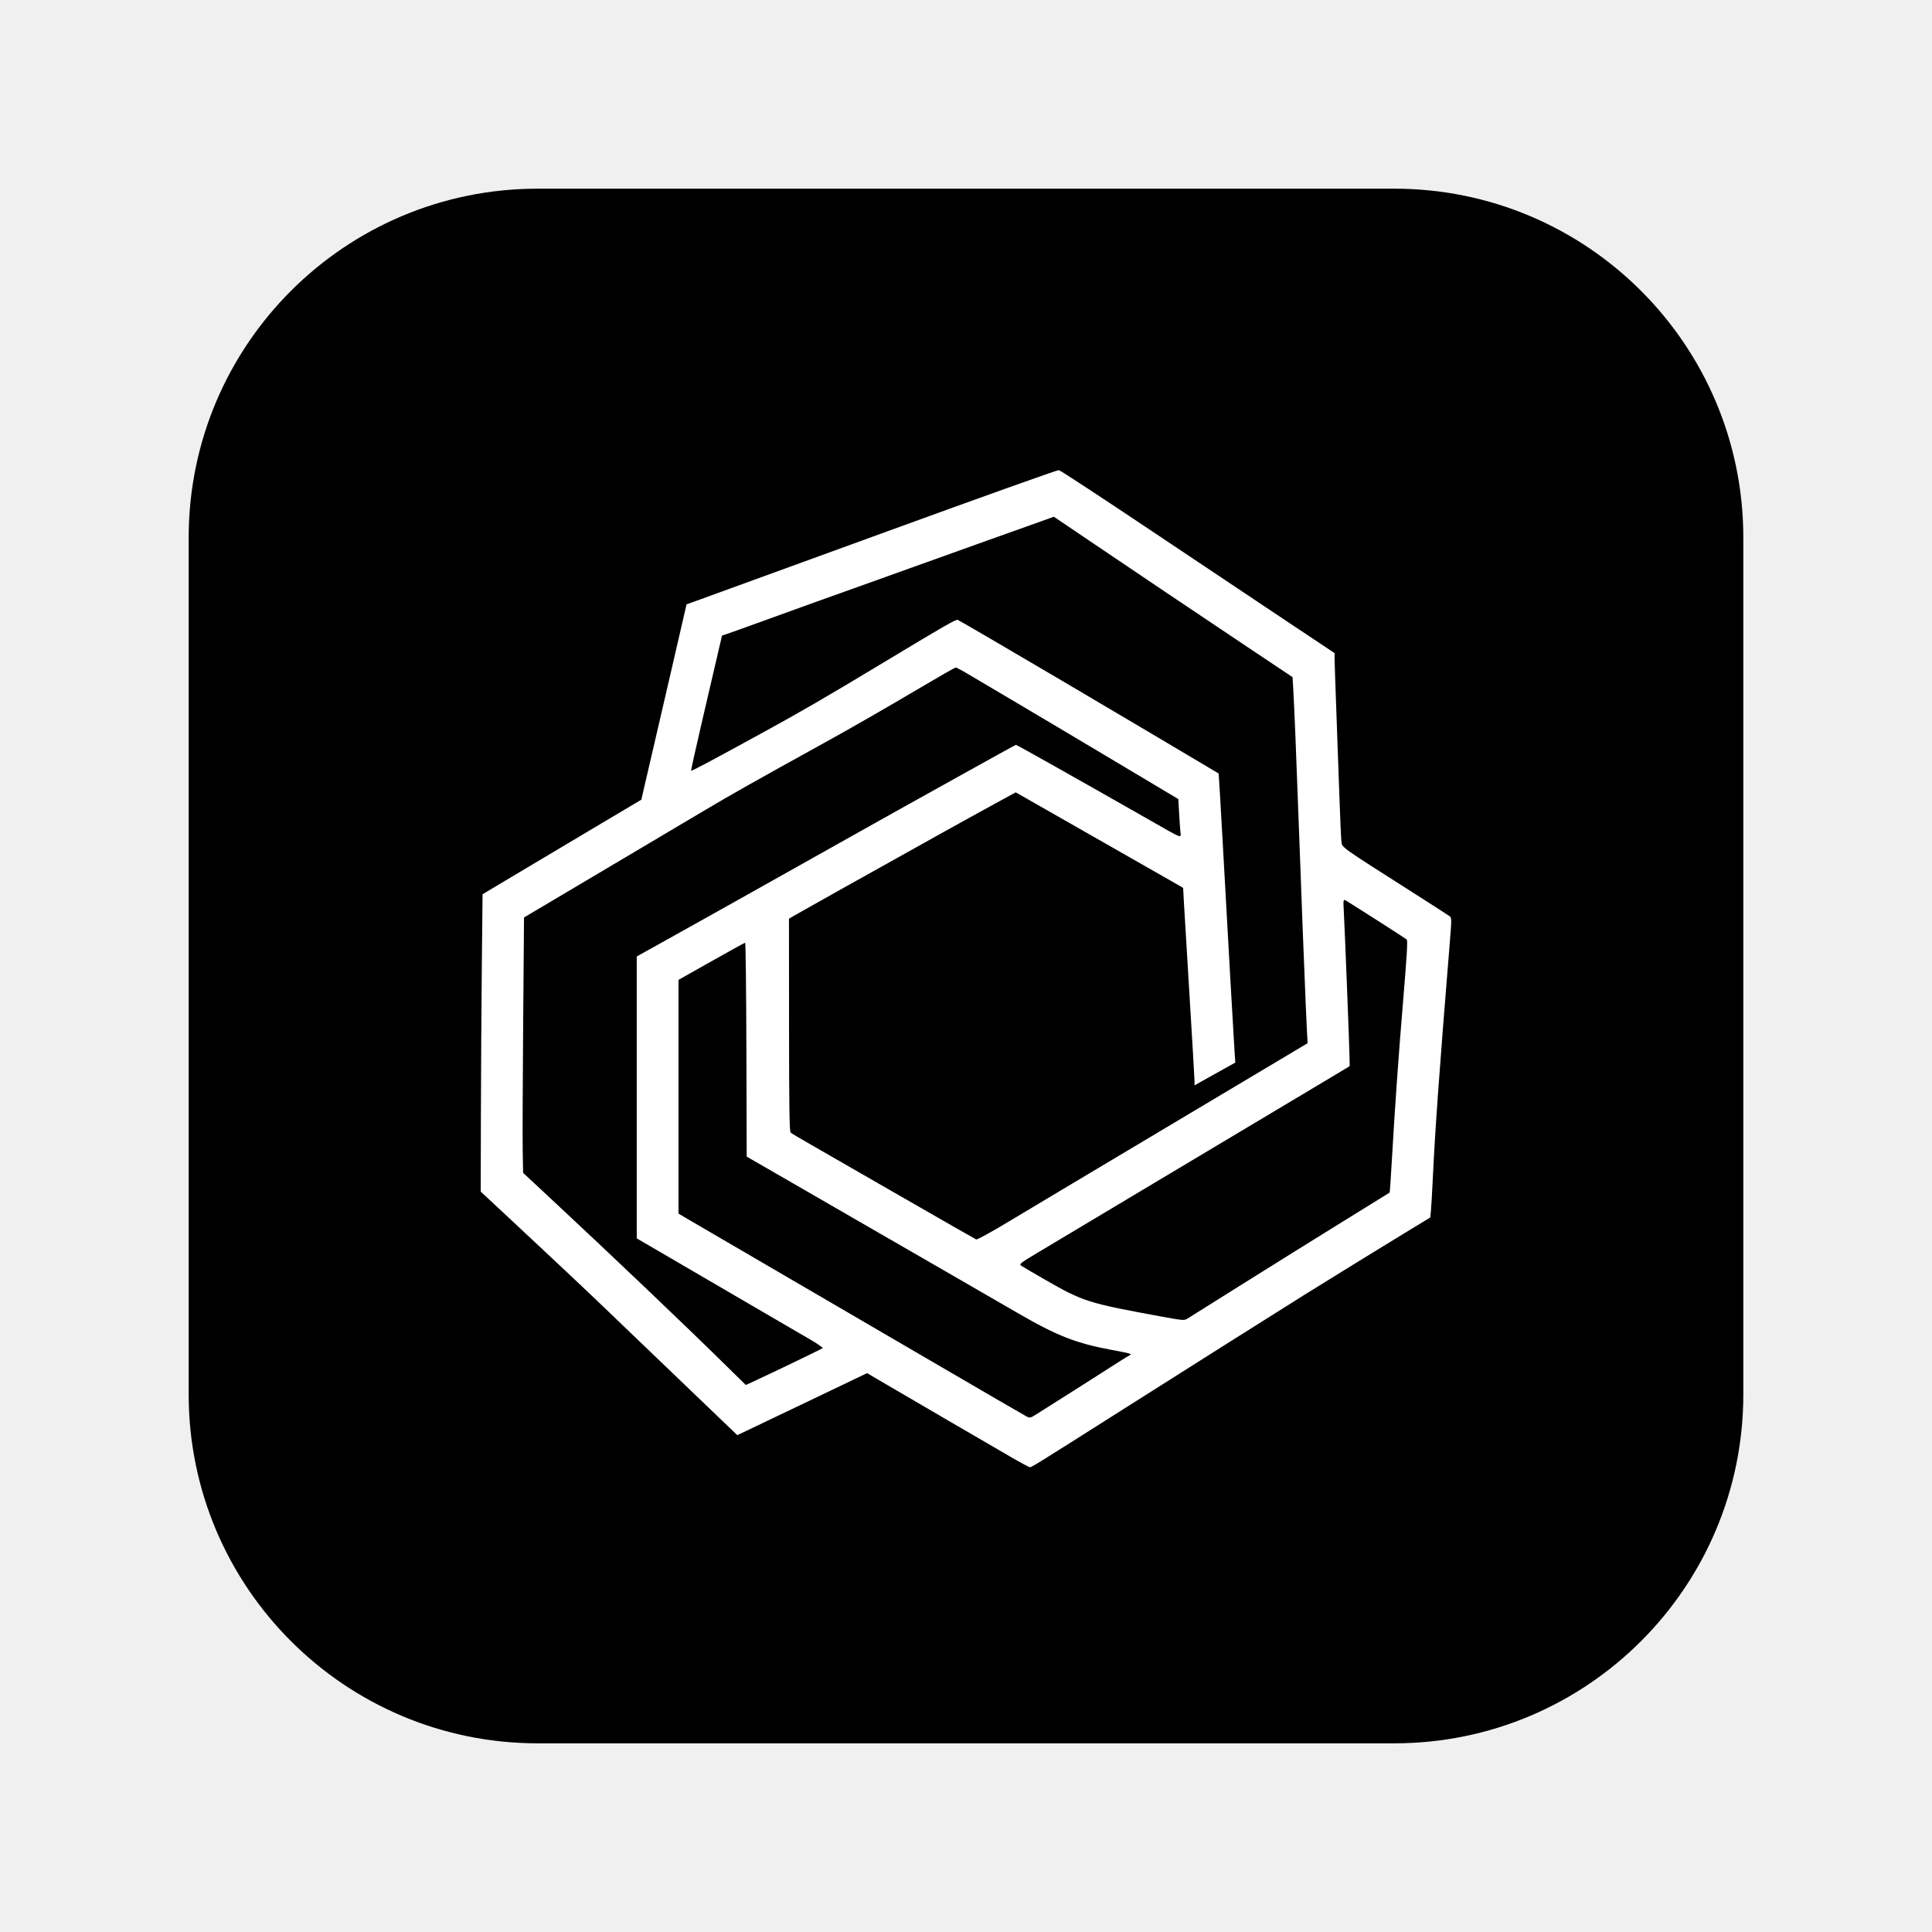
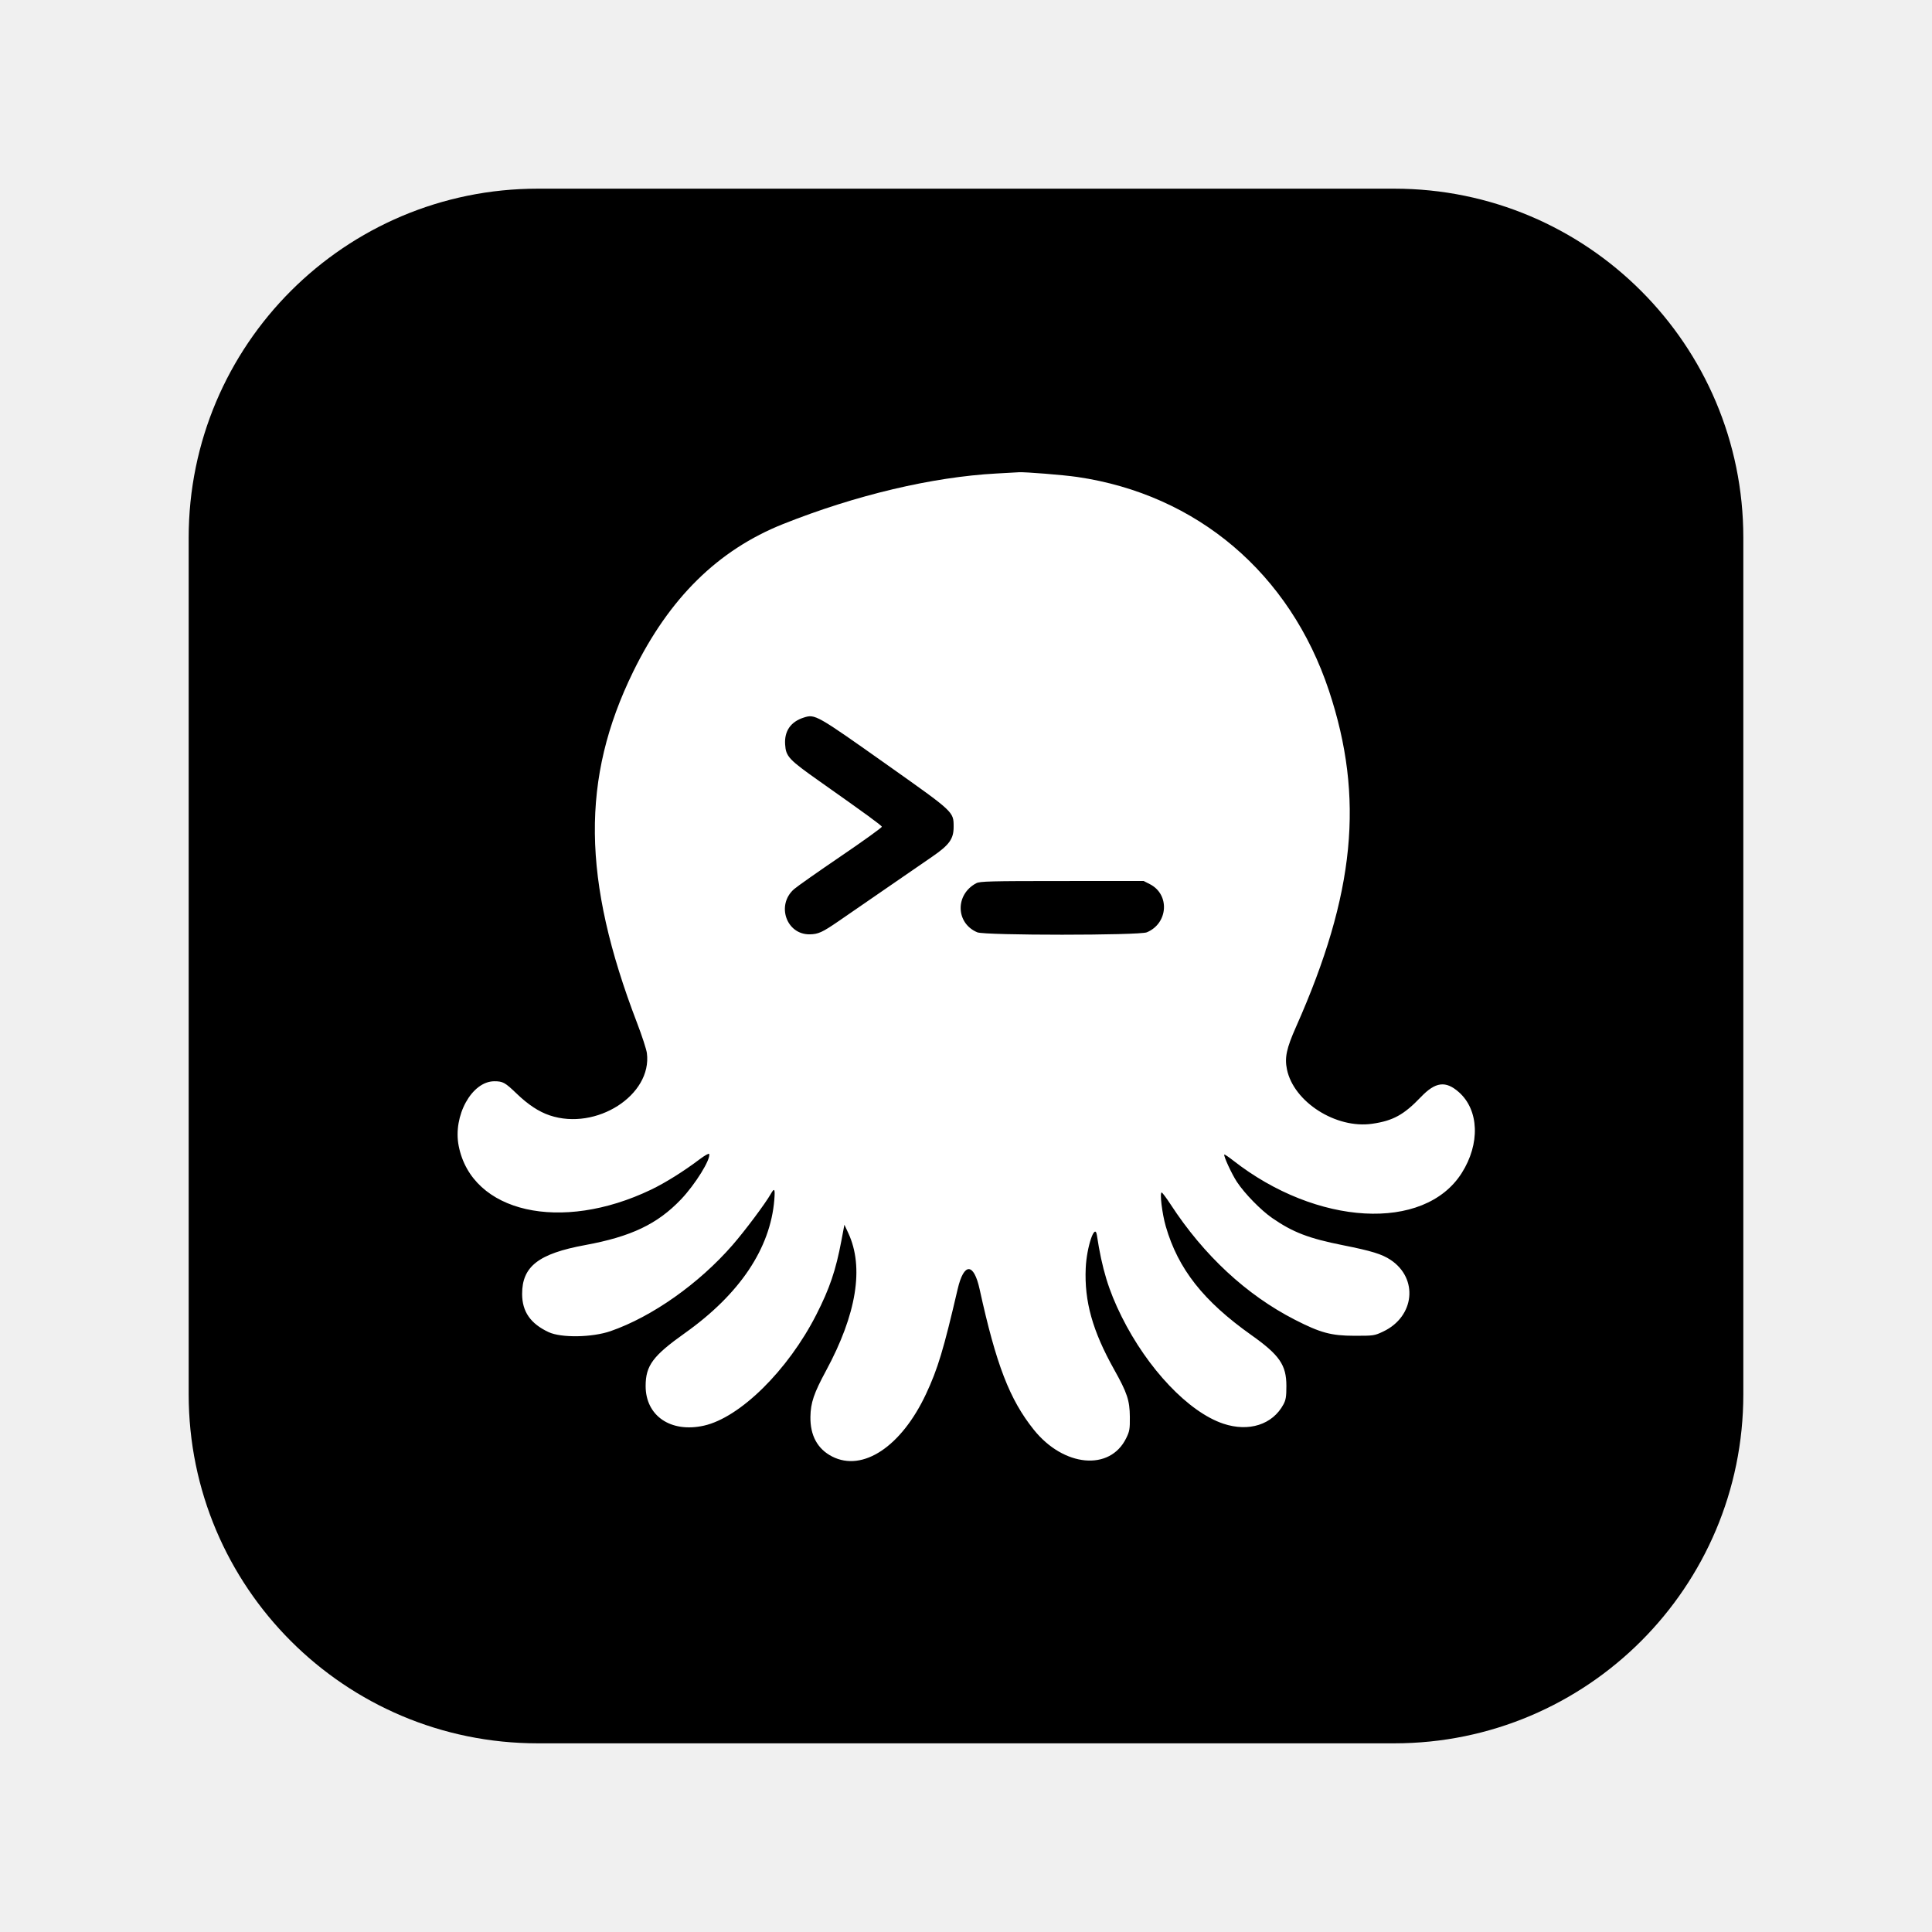
<svg xmlns="http://www.w3.org/2000/svg" width="1024" height="1024" viewBox="0 0 1024 1024">
  <rect x="100" y="100" width="824" height="824" rx="185" fill="#000" />
-   <svg x="232" y="232" width="560" height="560" viewBox="200 198 860 860" fill="#fff" fill-rule="evenodd">
-     <path d="M 561.500 275.827 C 483.400 304.286, 415.686 328.929, 411.024 330.590 L 402.548 333.609 399.898 345.054 C 398.441 351.349, 394.505 368.425, 391.151 383 C 387.797 397.575, 381.957 422.775, 378.174 439 C 374.390 455.225, 370.046 473.928, 368.522 480.561 L 365.749 492.622 325.125 516.772 C 302.781 530.055, 273.700 547.372, 260.500 555.256 L 236.500 569.589 235.892 629.045 C 235.558 661.745, 235.220 716.205, 235.142 750.067 L 235 811.634 261.750 836.561 C 293.158 865.830, 320.130 891.218, 335.500 905.981 C 341.550 911.791, 368.404 937.545, 395.175 963.210 L 443.850 1009.874 468.675 998.037 C 482.329 991.527, 506.100 980.167, 521.500 972.792 L 549.500 959.383 562.500 967.026 C 579.317 976.913, 650.613 1018.467, 667.726 1028.357 C 675 1032.561, 681.484 1036, 682.134 1036 C 683.380 1036, 690.235 1031.741, 749 994.462 C 803.914 959.625, 889.613 905.508, 906 895.319 C 934.703 877.473, 975.814 852.152, 991.695 842.537 L 1007.890 832.732 1008.413 827.616 C 1008.701 824.802, 1009.419 812.375, 1010.010 800 C 1011.918 759.996, 1015.119 715.554, 1023.649 610.643 C 1025.407 589.025, 1025.405 588.769, 1023.463 587.332 C 1022.383 586.533, 1008.675 577.716, 993 567.739 C 934.515 530.516, 936.217 531.730, 935.596 526.809 C 935.297 524.439, 934.573 508.550, 933.987 491.500 C 933.401 474.450, 932.271 442.950, 931.476 421.500 C 930.681 400.050, 930.024 380.431, 930.015 377.901 L 930 373.303 892.750 348.513 C 872.263 334.878, 822.219 301.430, 781.543 274.183 C 740.867 246.936, 706.667 224.517, 705.543 224.363 C 704.419 224.209, 639.600 247.368, 561.500 275.827 M 691 266.093 C 685.225 268.175, 666.550 274.833, 649.500 280.887 C 632.450 286.942, 602.750 297.582, 583.500 304.532 C 564.250 311.482, 544.225 318.663, 539 320.491 C 528.525 324.155, 490.807 337.730, 459 349.283 C 447.725 353.378, 436.903 357.245, 434.952 357.875 L 431.403 359.022 428.099 373.261 C 426.282 381.092, 420.556 405.694, 415.374 427.930 C 410.193 450.167, 406.076 468.654, 406.227 469.012 C 406.478 469.612, 419.001 462.956, 466 437.243 C 495.360 421.180, 516.682 408.807, 560 382.697 C 613.009 350.746, 621.777 345.700, 623.283 346.278 C 624.570 346.772, 664.507 370.078, 708 395.715 C 746.454 418.383, 835.378 471.044, 835.636 471.303 C 835.761 471.428, 837.255 496.724, 838.956 527.515 C 843.454 608.972, 847.884 687.145, 848.593 697.556 L 849.209 706.612 837.354 713.209 C 830.834 716.837, 823.362 721.013, 820.750 722.488 L 816 725.171 816 721.722 C 816 719.825, 814.221 689.300, 812.047 653.887 C 809.873 618.474, 807.787 583.854, 807.412 576.953 L 806.730 564.405 796.615 558.587 C 784.861 551.825, 681.684 492.979, 674.969 489.206 L 670.439 486.661 652.469 496.486 C 628.746 509.458, 597.966 526.575, 527.500 565.982 C 510.450 575.518, 494.117 584.710, 491.204 586.409 L 485.909 589.500 485.965 675.975 C 486.009 743.419, 486.294 762.698, 487.261 763.578 C 487.942 764.198, 494.800 768.299, 502.500 772.692 C 510.200 777.085, 543.595 796.284, 576.710 815.356 C 609.826 834.428, 637.554 850.275, 638.327 850.572 C 639.101 850.869, 650.481 844.634, 663.617 836.717 C 676.753 828.800, 706.625 810.941, 730 797.032 C 766.008 775.604, 883.820 705.340, 902.276 694.284 L 908.052 690.824 907.501 680.662 C 906.984 671.131, 906.578 661.366, 904.019 597 C 903.461 582.975, 902.105 546.750, 901.005 516.500 C 898.719 453.605, 897.274 418.021, 896.404 403.189 L 895.799 392.878 854.150 365.043 C 813.046 337.574, 772.369 310.220, 725.500 278.533 L 701.500 262.307 691 266.093 M 593.500 401.080 C 564.657 418.144, 537.472 433.750, 514 446.718 C 457.750 477.794, 439.606 488.026, 417.916 500.904 C 404.396 508.932, 365.639 531.925, 331.790 552 L 270.247 588.500 269.550 674.500 C 269.167 721.800, 268.999 768.569, 269.177 778.432 L 269.500 796.364 291.500 816.854 C 341.415 863.342, 398.956 918.131, 433.139 951.718 L 450.779 969.050 458.139 965.656 C 474.084 958.305, 512.544 939.754, 513.293 939.055 C 513.729 938.647, 508.779 935.248, 502.293 931.502 C 495.807 927.755, 469.350 912.340, 443.500 897.247 C 417.650 882.153, 388.738 865.281, 379.250 859.753 L 362 849.703 362 734.972 L 362 620.242 381.750 609.250 C 414.942 590.776, 450.109 571.079, 504.500 540.499 C 533.100 524.419, 562.575 507.891, 570 503.769 C 577.425 499.647, 602.990 485.412, 626.811 472.137 C 650.632 458.862, 670.354 448, 670.638 448 C 671.414 448, 717.665 474.021, 780.264 509.677 C 807.388 525.126, 805.030 524.283, 804.478 518.343 C 804.230 515.679, 803.755 508.691, 803.422 502.814 L 802.816 492.128 747.658 459.206 C 717.321 441.100, 680.800 419.391, 666.500 410.964 C 652.200 402.538, 636.495 393.249, 631.600 390.322 C 626.705 387.395, 622.205 385.024, 621.600 385.053 C 620.995 385.082, 608.350 392.294, 593.500 401.080 M 937.528 583.750 C 938.284 597.462, 941.922 689.627, 942.136 700.500 L 942.313 709.500 931.406 716.087 C 925.408 719.709, 901.375 734.065, 878 747.988 C 854.625 761.912, 805.800 791.075, 769.500 812.796 C 733.200 834.517, 696.631 856.386, 688.236 861.394 C 674.648 869.500, 673.165 870.643, 674.736 871.804 C 675.706 872.521, 684.637 877.771, 694.582 883.471 C 725.566 901.227, 728.894 902.280, 789 913.331 C 806.156 916.485, 807.682 916.619, 810 915.165 C 811.375 914.303, 832.300 901.177, 856.500 885.995 C 880.700 870.814, 917.150 848.105, 937.500 835.532 C 957.850 822.958, 974.641 812.567, 974.812 812.440 C 974.984 812.313, 975.767 801.024, 976.552 787.354 C 979.133 742.418, 982.051 701.194, 985.992 654 C 988.981 618.207, 989.602 607.248, 988.688 606.405 C 987.773 605.561, 953.925 583.864, 940.285 575.378 C 936.948 573.302, 936.951 573.293, 937.528 583.750 M 422.750 624.190 L 396 639.289 396 734.426 L 396 829.562 404.750 834.708 C 409.563 837.539, 438.925 854.670, 470 872.777 C 501.075 890.885, 560.079 925.300, 601.119 949.257 C 642.160 973.213, 677.182 993.560, 678.945 994.471 C 682.127 996.117, 682.196 996.100, 688.325 992.226 C 721.214 971.437, 734.668 962.890, 747.475 954.651 C 755.711 949.352, 762.911 944.849, 763.475 944.645 C 765.631 943.864, 763.054 943.129, 749.387 940.629 C 719.769 935.212, 704.236 929.142, 671.813 910.317 C 658.991 902.872, 632.075 887.318, 612 875.753 C 591.925 864.188, 568.300 850.563, 559.500 845.475 C 505.141 814.046, 477.825 798.276, 465.500 791.208 L 451.500 783.179 451.245 696.090 C 451.104 648.190, 450.654 609.020, 450.245 609.045 C 449.835 609.070, 437.462 615.886, 422.750 624.190" />
+   <svg x="232" y="232" width="560" height="560" viewBox="240 242 770 770" fill="#fff" fill-rule="evenodd">
+     <path d="M 647.132 268.080 C 600.419 270.617, 544.536 283.855, 491.753 304.890 C 444.325 323.790, 408.695 358.869, 382.453 412.500 C 344.350 490.373, 345.161 563.935, 385.276 668.500 C 388.864 677.850, 392.087 687.750, 392.440 690.500 C 396.365 721.096, 355.526 747.253, 321.613 735.864 C 313.705 733.208, 305.938 728.094, 297.500 719.987 C 289.026 711.846, 287.498 711, 281.262 711 C 264.846 711, 250.963 736.184, 255.285 758.122 C 264.871 806.781, 329.726 821.523, 395.500 789.993 C 405.818 785.047, 419.395 776.553, 430.880 767.859 C 434.499 765.119, 437.624 763.371, 437.824 763.973 C 439.098 767.795, 427.654 786.244, 417.262 797.121 C 400.083 815.102, 380.937 824.222, 347.424 830.387 C 313.518 836.625, 301.484 845.960, 301.512 866 C 301.530 878.894, 307.602 887.645, 320.822 893.830 C 329.990 898.120, 352.576 897.751, 366 893.091 C 396.258 882.587, 430.354 858.519, 454.855 830.369 C 463.878 820.001, 478.725 800.158, 482.748 793.091 C 485.401 788.430, 485.939 789.303, 485.310 797.250 C 482.503 832.718, 460.117 866.134, 420.141 894.531 C 396.826 911.092, 391.566 918.164, 391.524 933 C 391.462 954.828, 409.810 967.367, 433.948 961.994 C 460.296 956.128, 495.227 921.664, 515.877 881.160 C 525.634 862.024, 530.119 848.792, 534.205 827.086 L 536.379 815.538 539.215 821.634 C 550.812 846.560, 545.294 880.686, 522.992 921.964 C 514.147 938.334, 511.786 945.288, 511.617 955.464 C 511.390 969.131, 516.793 979.028, 527.458 984.482 C 549.825 995.921, 577.948 977.173, 595.883 938.867 C 604.437 920.595, 608.655 906.611, 618.917 862.500 C 623.447 843.026, 630.654 843.064, 634.935 862.585 C 646.987 917.555, 656.743 942.861, 674.377 964.903 C 696.146 992.111, 729.886 995.257, 741.710 971.182 C 744.227 966.056, 744.491 964.521, 744.410 955.500 C 744.302 943.584, 742.468 938.067, 732.990 921.141 C 717.208 892.960, 711.173 871.423, 712.251 847.131 C 712.935 831.719, 718.968 813.889, 720.376 823.120 C 724.121 847.677, 728.872 863.325, 738.408 882.500 C 757.357 920.605, 787.259 952.102, 812.500 960.544 C 831.131 966.774, 848.429 961.234, 856.345 946.500 C 858.113 943.209, 858.494 940.815, 858.492 933 C 858.489 917.776, 853.491 910.529, 832.953 895.967 C 797.986 871.174, 779.557 847.756, 770.582 816.706 C 767.929 807.532, 766.047 791.947, 767.606 792.071 C 768.098 792.109, 771.047 796.047, 774.160 800.821 C 798.343 837.908, 829.364 866.696, 864.611 884.762 C 883.295 894.339, 891.148 896.460, 908 896.482 C 922.172 896.500, 922.649 896.430, 929.068 893.388 C 952.011 882.516, 954.842 854.682, 934.383 841.130 C 928.091 836.962, 920.481 834.626, 899.754 830.496 C 874.763 825.516, 863.293 821.116, 848.211 810.720 C 839.970 805.040, 828.157 792.956, 822.471 784.390 C 818.701 778.711, 812.467 765.200, 813.254 764.413 C 813.477 764.190, 816.324 766.095, 819.580 768.648 C 880.633 816.503, 958.948 820.871, 986.238 777.943 C 999.810 756.595, 998.934 731.915, 984.144 718.896 C 974.540 710.442, 967.100 711.411, 956.500 722.498 C 944.116 735.450, 936.227 739.782, 921.017 741.979 C 894.634 745.789, 863.777 726.085, 858.896 702.310 C 857.130 693.710, 858.560 687.039, 865.544 671.311 C 908.564 574.427, 915.427 504.337, 889.529 426.390 C 861.098 340.823, 793.423 283.373, 706 270.590 C 696.124 269.146, 667.887 266.871, 663.500 267.165 C 662.400 267.239, 655.034 267.651, 647.132 268.080 M 506.764 445.952 C 497.301 448.953, 492.561 455.761, 493.179 465.464 C 493.747 474.385, 495.712 476.485, 518.586 492.615 C 552.132 516.272, 563.357 524.462, 563.657 525.500 C 563.815 526.050, 550.378 535.725, 533.795 547 C 517.213 558.275, 501.856 569.075, 499.670 571 C 486.524 582.573, 494.108 604.226, 511.200 603.924 C 517.304 603.816, 520.374 602.417, 531.886 594.500 C 537.485 590.650, 552.963 579.989, 566.283 570.808 C 579.602 561.627, 594.958 551.052, 600.406 547.308 C 612.887 538.731, 616.008 534.373, 615.984 525.554 C 615.954 514.544, 616.547 515.098, 567.982 480.717 C 515.640 443.661, 515.048 443.325, 506.764 445.952 M 632.500 566.662 C 616.980 574.844, 617.409 595.841, 633.232 602.452 C 638.812 604.784, 751.199 604.779, 756.782 602.447 C 772.361 595.939, 773.693 574.859, 759 567.355 L 754.500 565.056 695 565.068 C 642.694 565.079, 635.137 565.271, 632.500 566.662" />
  </svg>
</svg>
